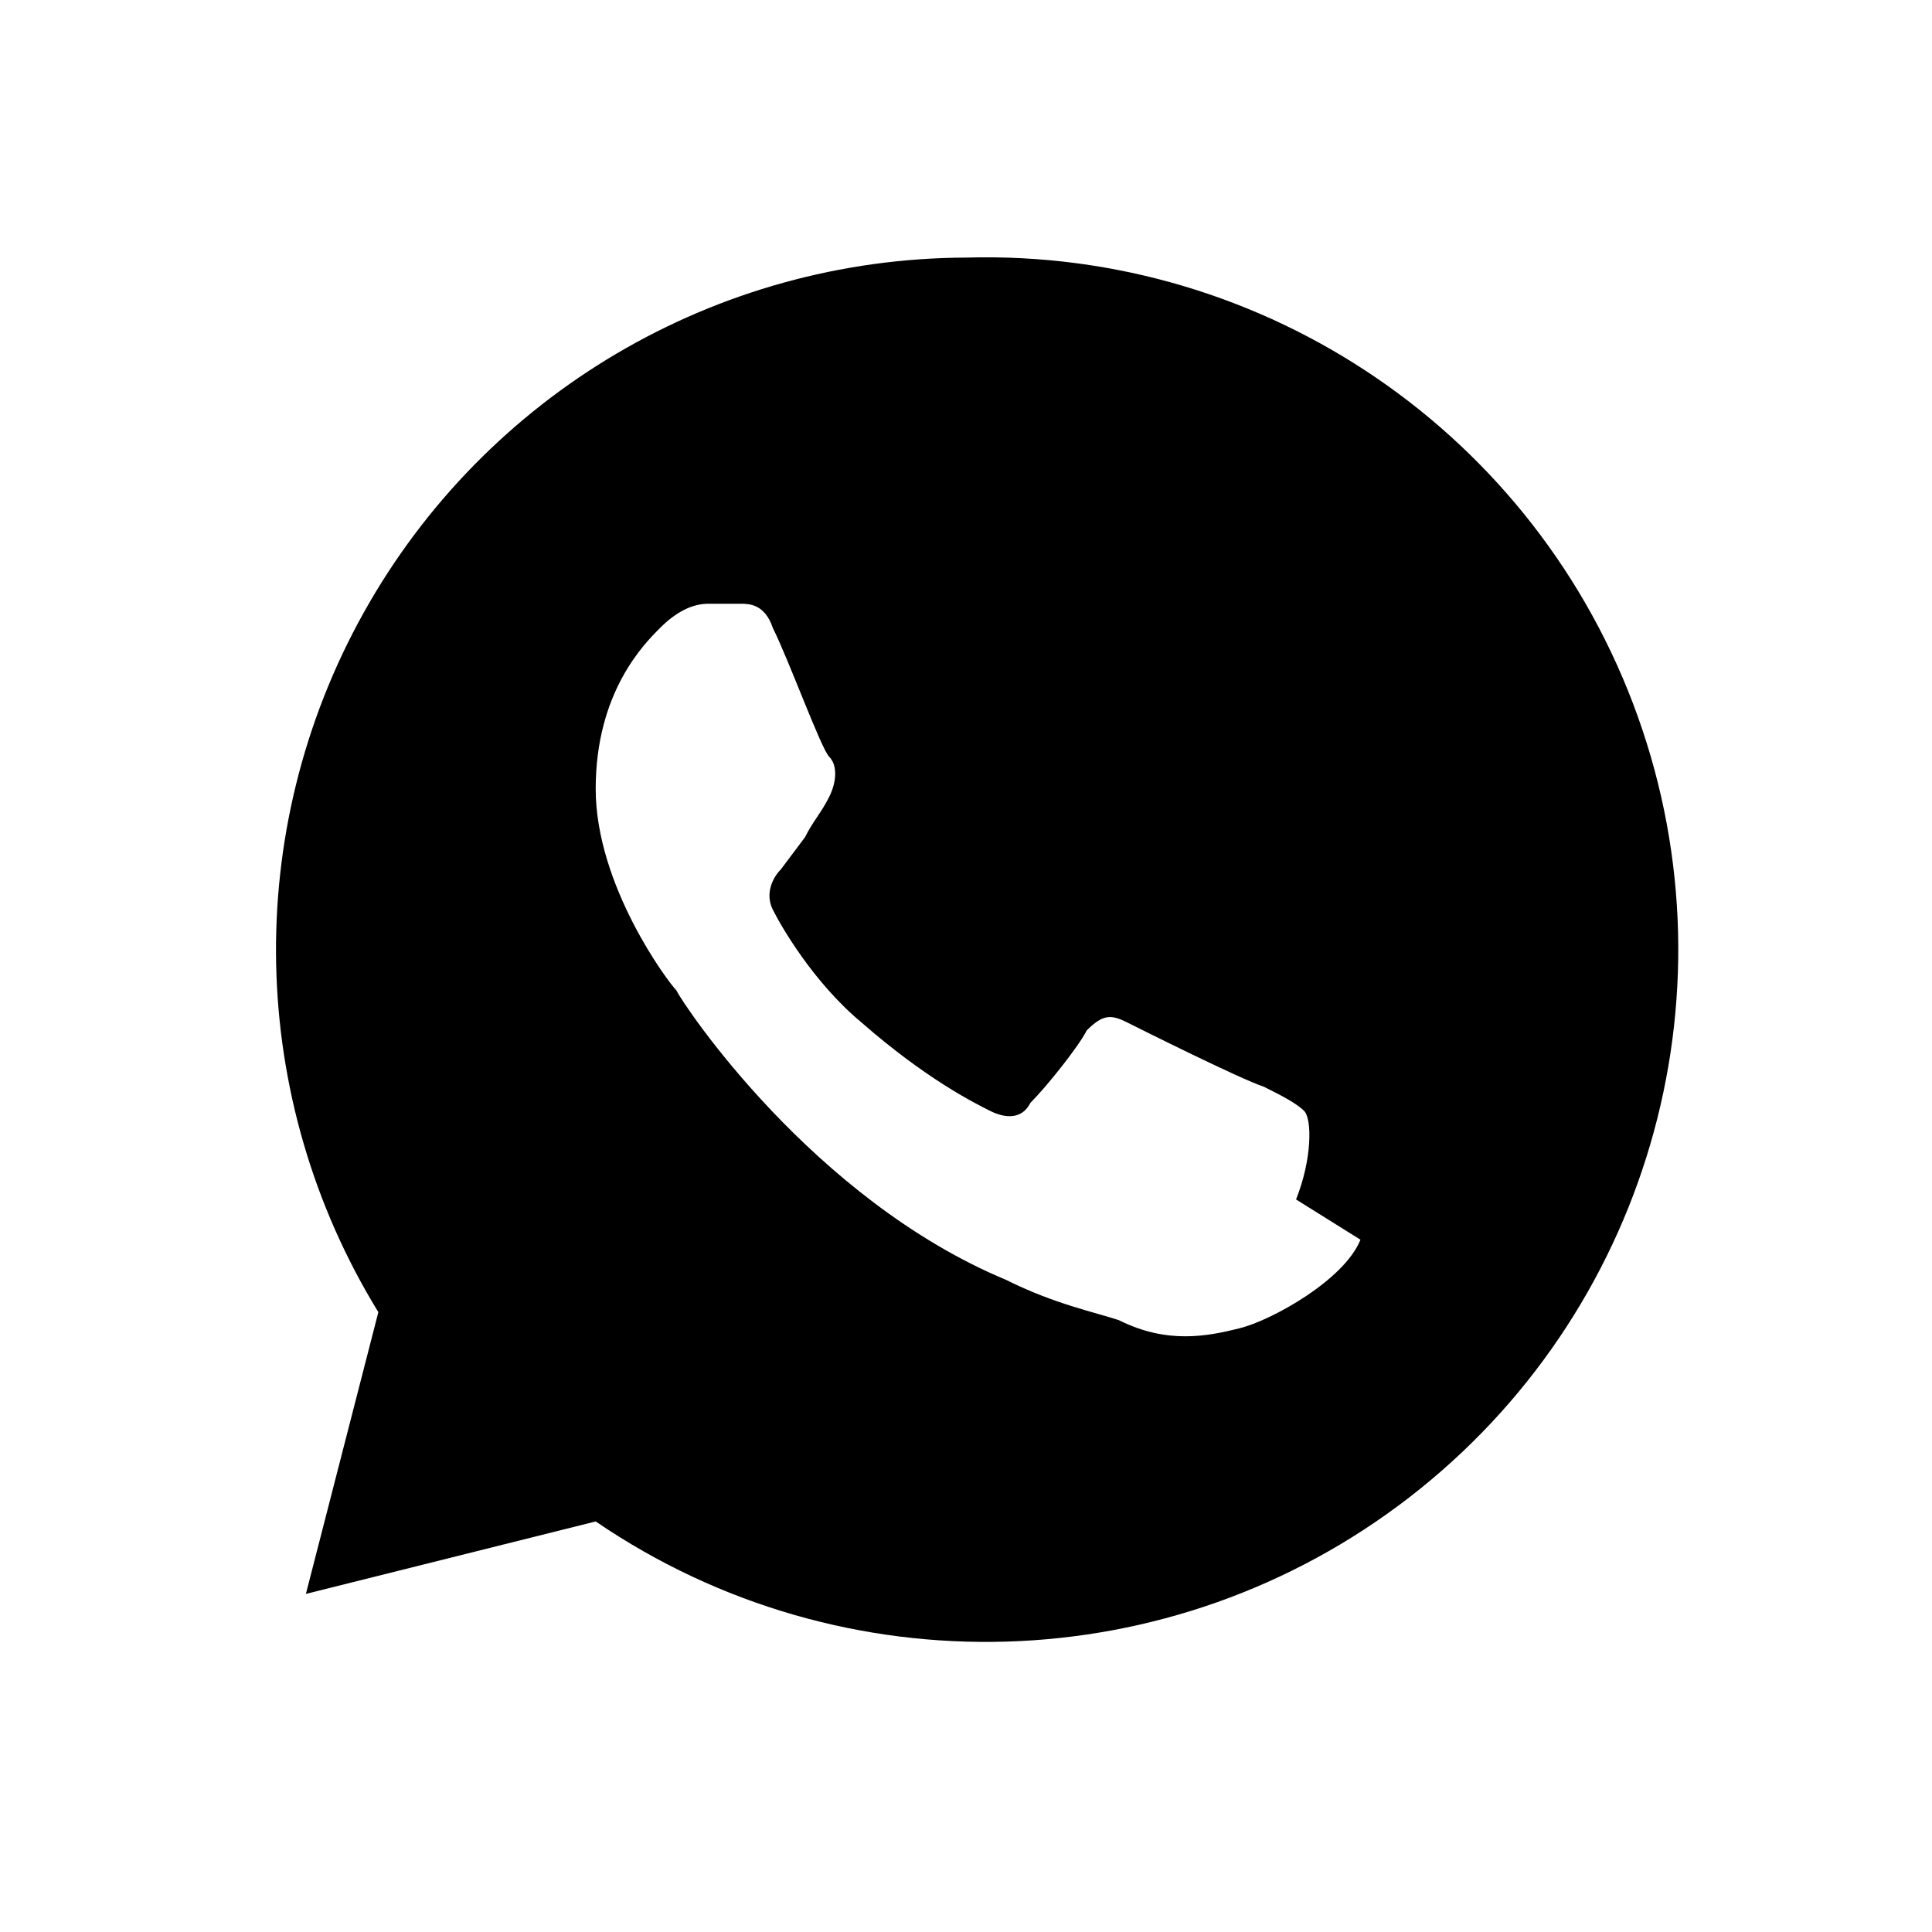
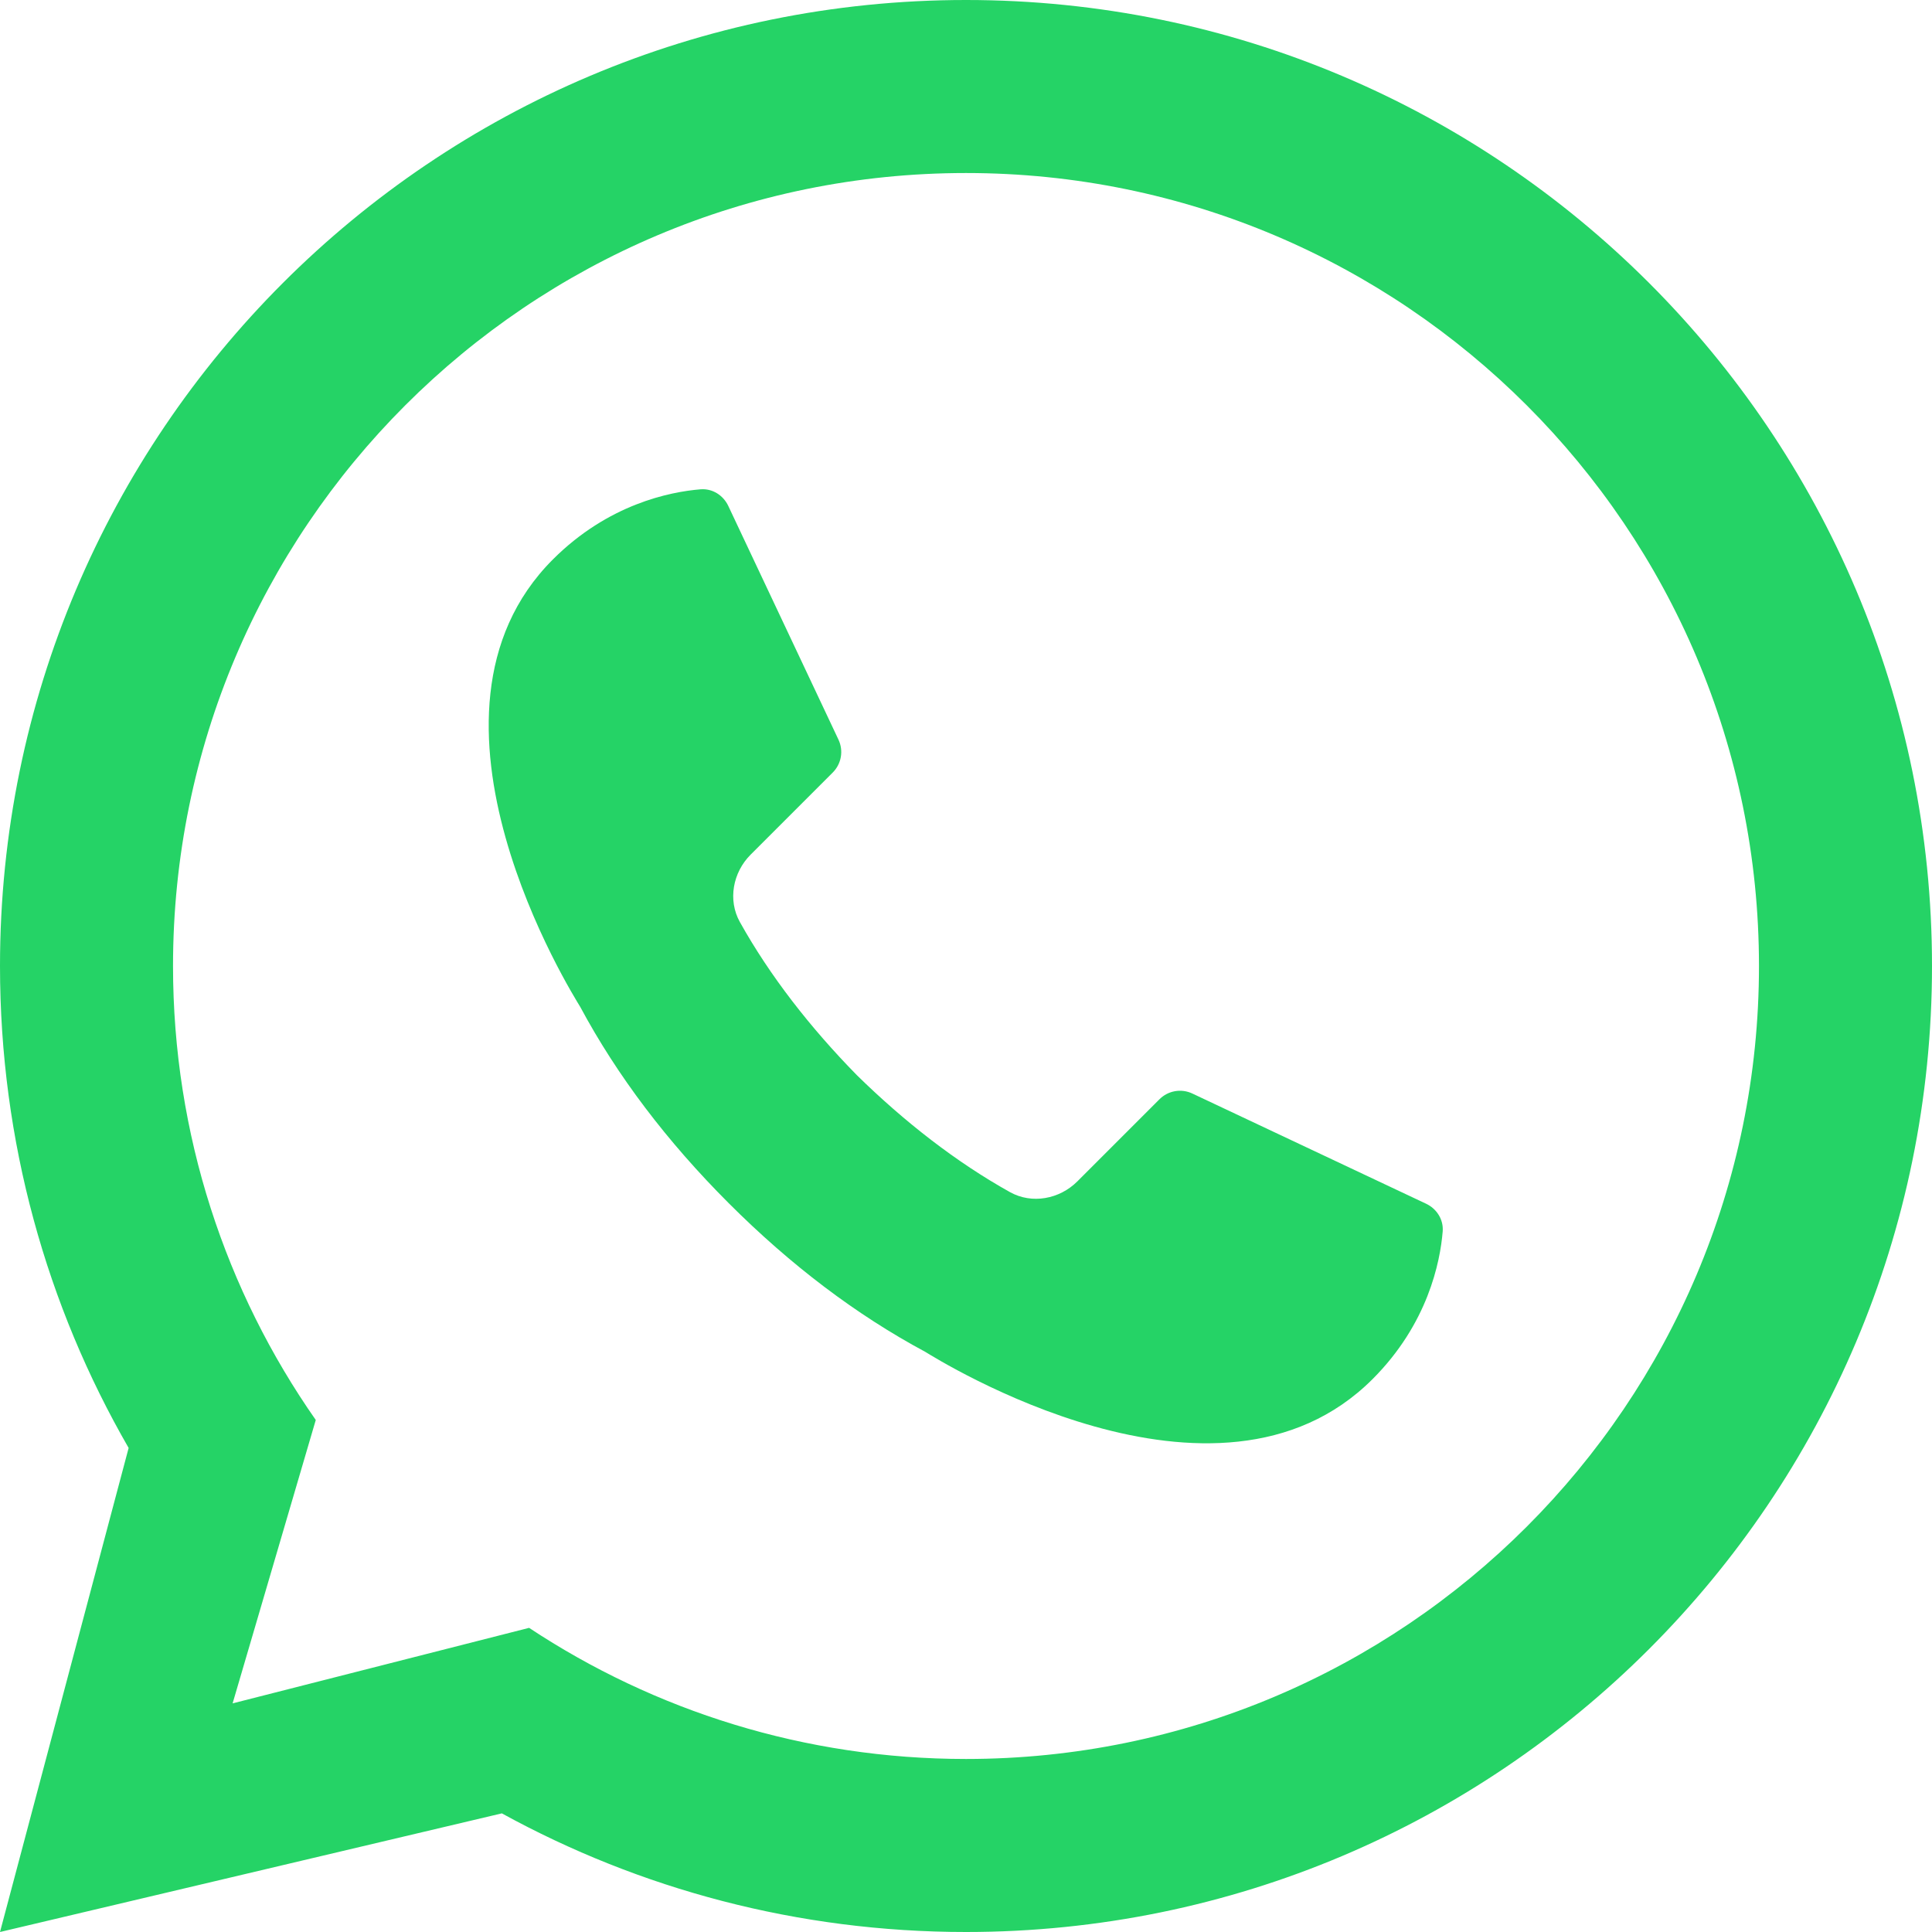
- <svg xmlns="http://www.w3.org/2000/svg" viewBox="0 0 24 24">
-   <path d="M12 3.2a8.6 8.6 0 0 0-7.3 13.1l-.9 3.5 3.6-.9A8.6 8.6 0 1 0 12 3.2Zm4.9 12.2c-.2.5-1.1 1-1.5 1.1-.4.1-.9.2-1.5-.1-.3-.1-.8-.2-1.4-.5-2.4-1-4-3.4-4.1-3.6-.1-.1-1-1.3-1-2.5s.6-1.8.8-2c.2-.2.4-.3.6-.3h.4c.1 0 .3 0 .4.3.2.4.6 1.5.7 1.6.1.1.1.3 0 .5-.1.2-.2.3-.3.5l-.3.4c-.1.1-.2.3-.1.5.1.2.5.9 1.1 1.4.8.7 1.4 1 1.6 1.1.2.1.4.1.5-.1.2-.2.6-.7.7-.9.2-.2.3-.2.5-.1.2.1 1.4.7 1.7.8.2.1.4.2.5.3.1.1.1.6-.1 1.1Z" />
+ <svg xmlns="http://www.w3.org/2000/svg" version="1.1" id="Слой_1" x="0px" y="0px" viewBox="0 0 1000 1000" enable-background="new 0 0 1000 1000" xml:space="preserve">
+   <g>
+     <path fill="#25D366" d="M500,0C223.858,0,0,223.858,0,500c0,90.848,24.232,176.035,66.581,249.456   L0,1000l259.753-61.404C331.052,977.734,412.924,1000,500,1000c276.142,0,500-223.858,500-500   S776.142,0,500,0z M500,910.443c-83.566,0-161.296-24.977-226.14-67.868l-153.46,39.086   l43.042-146.679C116.88,668.415,89.557,587.4,89.557,500   C89.557,273.318,273.318,89.557,500,89.557S910.443,273.318,910.443,500   S726.682,910.443,500,910.443z" />
+     <path fill="#25D366" d="M617.154,566.006l120.972,57.033   c5.553,2.618,9.111,8.248,8.607,14.367c-1.312,15.919-7.697,47.821-36.297,76.421   c-80.728,80.728-225.684-10.604-231.577-14.142   c-35.651-19.15-69.534-44.782-101.647-76.896   c-32.115-32.115-57.748-65.998-76.897-101.649   c-3.535-5.891-94.869-150.849-14.142-231.577   c28.6-28.6,60.502-34.985,76.421-36.297c6.118-0.504,11.749,3.054,14.367,8.607   l57.035,120.974c2.699,5.725,1.514,12.528-2.961,17.003l-42.516,42.515   c-9.198,9.198-11.894,23.507-5.561,34.87   c15.507,27.822,36.374,54.612,60.546,79.263   c24.65,24.171,51.44,45.038,79.263,60.546c11.362,6.333,25.672,3.637,34.87-5.561   l42.515-42.516C604.626,564.492,611.429,563.307,617.154,566.006z" />
+   </g>
</svg>
